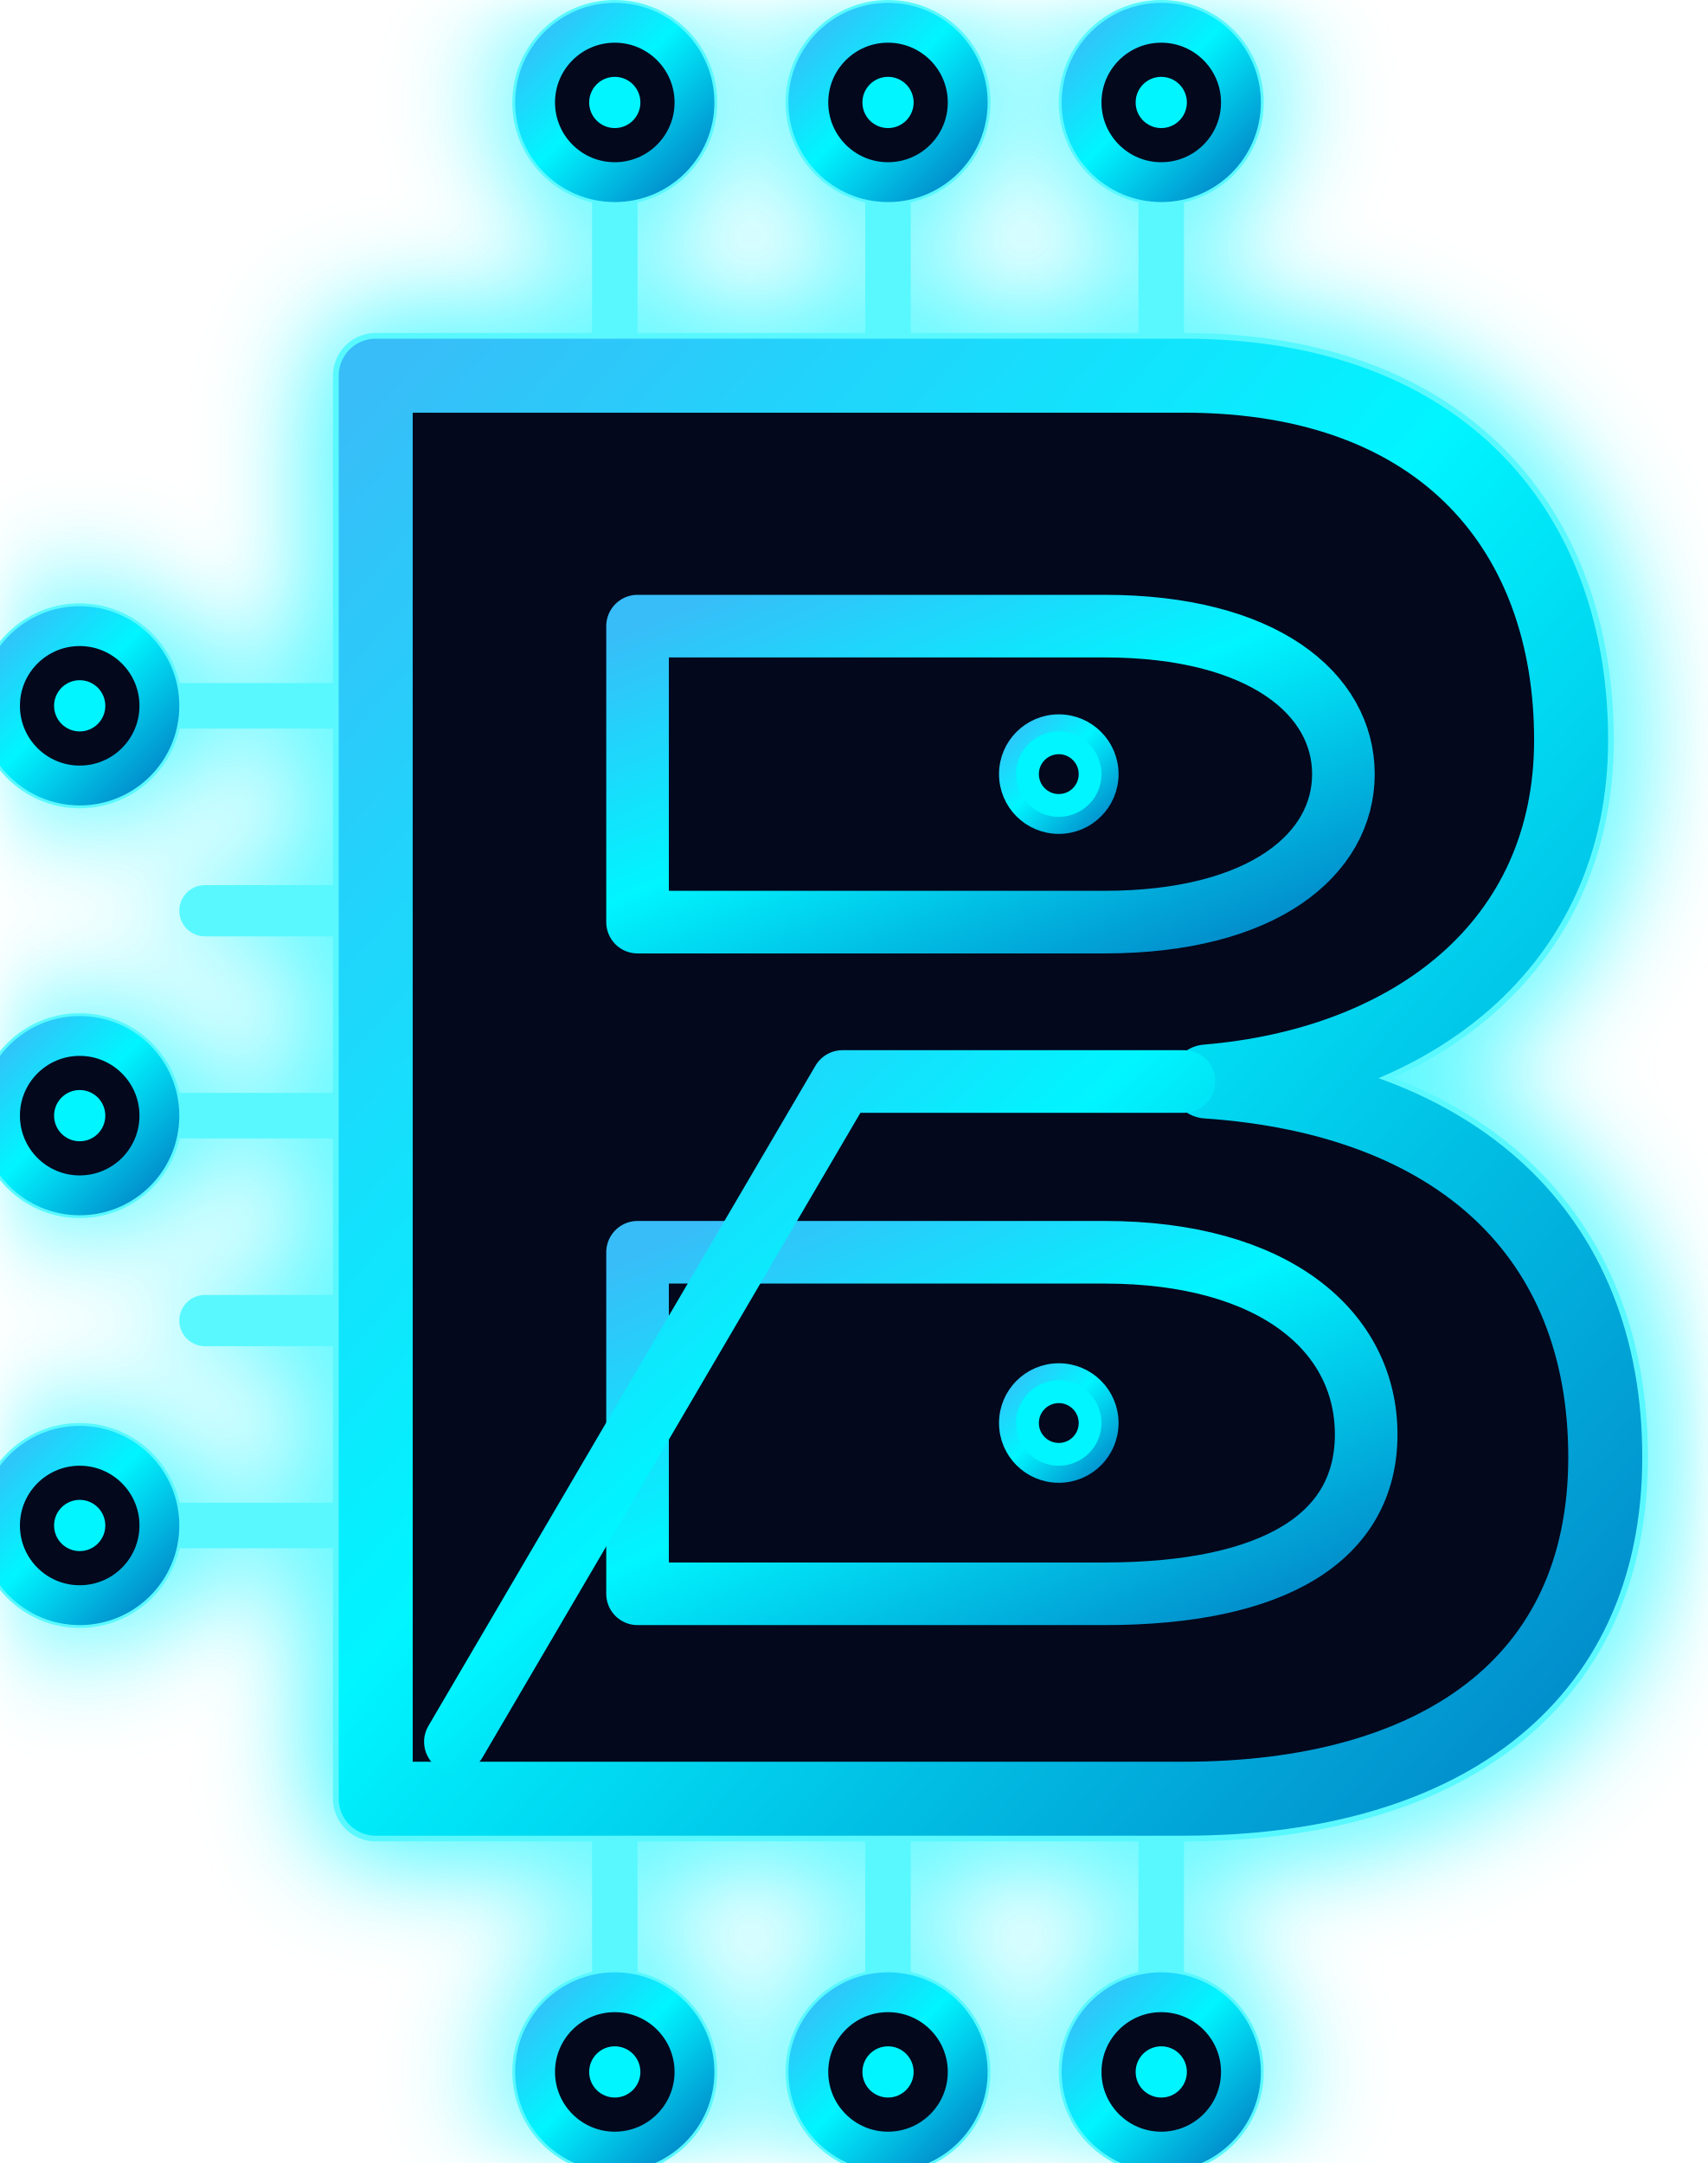
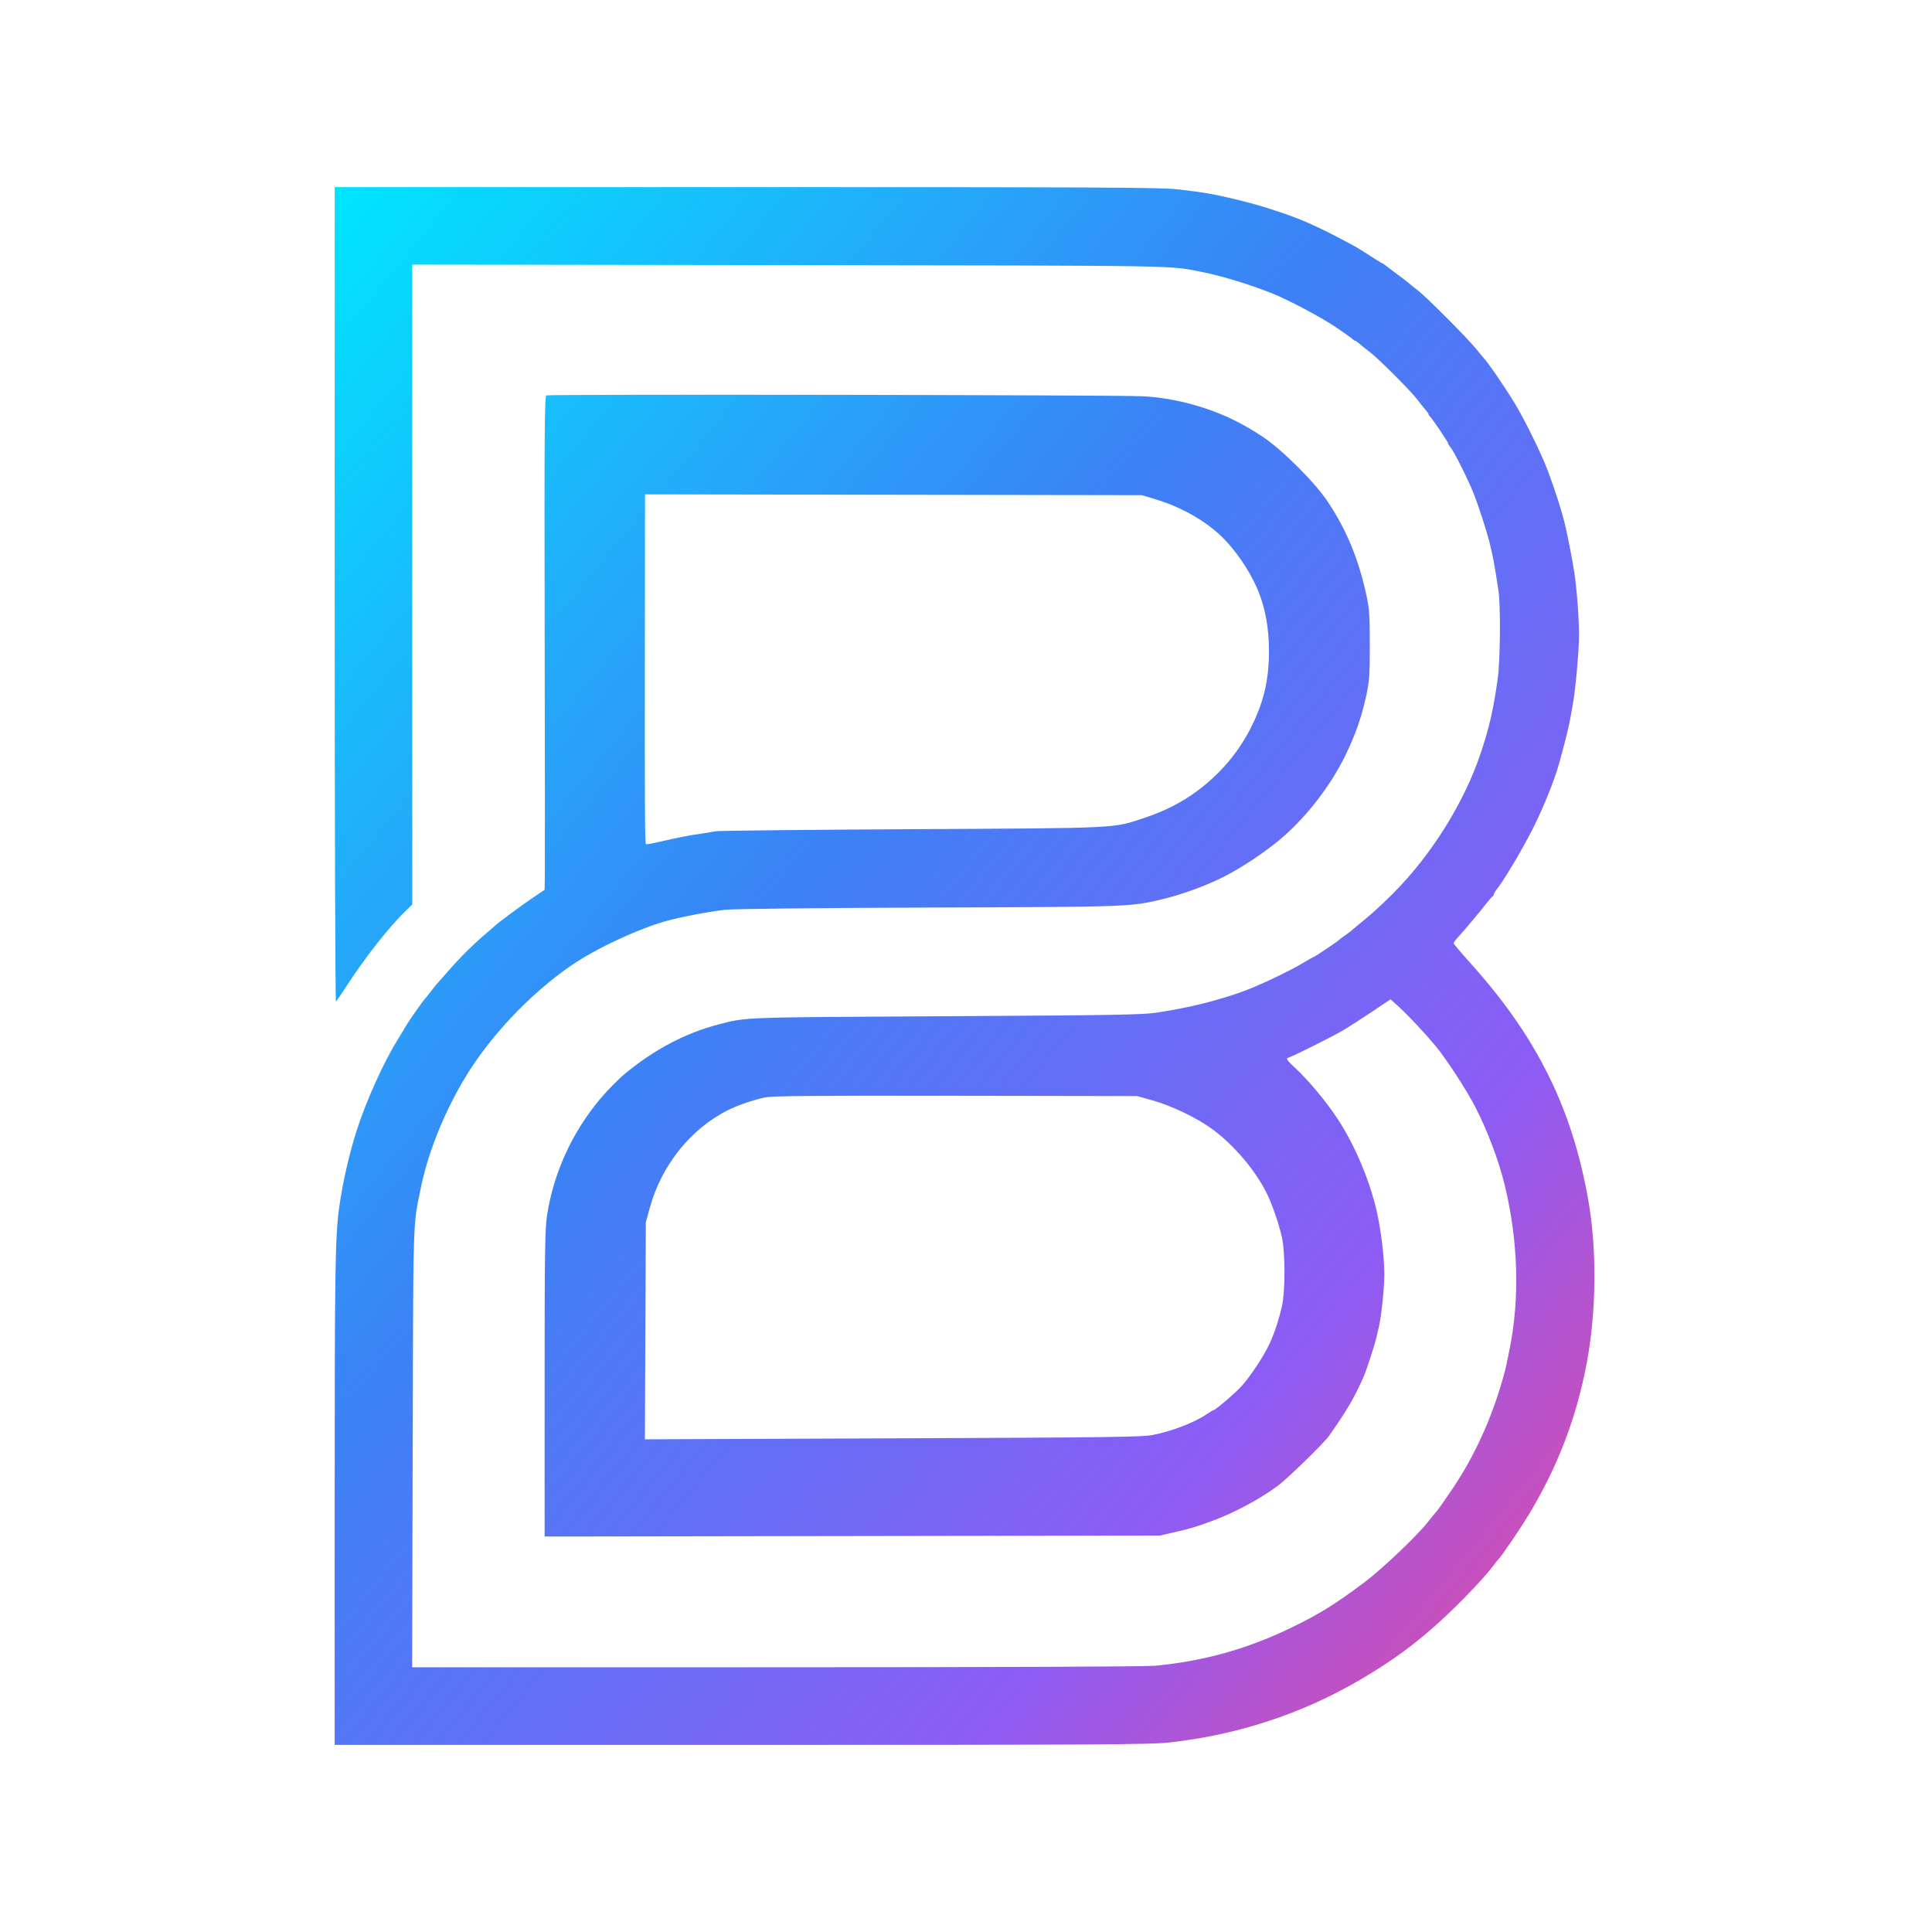
- <svg xmlns="http://www.w3.org/2000/svg" viewBox="100 60 300 380" width="100%" height="100%">
+ <svg xmlns="http://www.w3.org/2000/svg" viewBox="390 389 1270 1270" width="512" height="512" version="1.1">
  <defs>
-     <linearGradient id="cyanNeon" x1="0%" y1="0%" x2="100%" y2="100%">
-       <stop offset="0%" stop-color="#38bdf8" />
-       <stop offset="45%" stop-color="#00f5ff" />
-       <stop offset="100%" stop-color="#0284c7" />
+     <linearGradient id="bcsFintechGrad" x1="0%" y1="0%" x2="100%" y2="100%">
+       <stop offset="0%" stop-color="#00e5ff" />
+       <stop offset="40%" stop-color="#3b82f6" />
+       <stop offset="75%" stop-color="#8b5cf6" />
+       <stop offset="100%" stop-color="#ec4899" />
    </linearGradient>
-     <filter id="neonGlow" x="-30%" y="-30%" width="160%" height="160%">
-       <feGaussianBlur stdDeviation="10" result="blurWide" />
-       <feGaussianBlur stdDeviation="3" result="blurSharp" />
-       <feMerge>
-         <feMergeNode in="blurWide" />
-         <feMergeNode in="blurSharp" />
-         <feMergeNode in="SourceGraphic" />
-       </feMerge>
-     </filter>
  </defs>
-   <g filter="url(#neonGlow)" opacity="0.65">
-     <path d="M 166 126 L 308 126 C 354 126, 376 154, 376 190 C 376 226, 348 247, 312 250 C 356 253, 382 277, 382 316 C 382 356, 352 376, 308 376 L 166 376 Z" fill="none" stroke="#00f5ff" stroke-width="15" stroke-linejoin="round" />
-     <path d="M 212 170 L 294 170 C 322 170, 336 182, 336 196 C 336 210, 322 222, 294 222 L 212 222 Z" fill="none" stroke="#00f5ff" stroke-width="13" stroke-linejoin="round" />
-     <path d="M 212 280 L 294 280 C 324 280, 340 294, 340 312 C 340 330, 324 340, 294 340 L 212 340 Z" fill="none" stroke="#00f5ff" stroke-width="13" stroke-linejoin="round" />
-     <path d="M 180 366 L 248 250 L 308 250" fill="none" stroke="#00f5ff" stroke-width="13" stroke-linecap="round" stroke-linejoin="round" />
-     <g stroke="#00f5ff" stroke-width="8" stroke-linecap="round" fill="none">
-       <line x1="208" y1="126" x2="208" y2="78" />
-       <circle cx="208" cy="78" r="14" />
-       <line x1="256" y1="126" x2="256" y2="78" />
-       <circle cx="256" cy="78" r="14" />
-       <line x1="304" y1="126" x2="304" y2="78" />
-       <circle cx="304" cy="78" r="14" />
-       <line x1="208" y1="376" x2="208" y2="424" />
-       <circle cx="208" cy="424" r="14" />
-       <line x1="256" y1="376" x2="256" y2="424" />
-       <circle cx="256" cy="424" r="14" />
-       <line x1="304" y1="376" x2="304" y2="424" />
-       <circle cx="304" cy="424" r="14" />
-       <line x1="166" y1="184" x2="114" y2="184" />
-       <circle cx="114" cy="184" r="14" />
-       <line x1="166" y1="220" x2="136" y2="220" stroke-width="9" />
-       <line x1="166" y1="256" x2="114" y2="256" />
-       <circle cx="114" cy="256" r="14" />
-       <line x1="166" y1="292" x2="136" y2="292" stroke-width="9" />
-       <line x1="166" y1="328" x2="114" y2="328" />
-       <circle cx="114" cy="328" r="14" />
-       <path d="M 212 196 L 286 196" />
-       <circle cx="286" cy="196" r="10" />
-       <path d="M 230 310 L 286 310" />
-       <circle cx="286" cy="310" r="10" />
-     </g>
-   </g>
-   <path d="M 166 126 L 308 126 C 354 126, 376 154, 376 190 C 376 226, 348 247, 312 250 C 356 253, 382 277, 382 316 C 382 356, 352 376, 308 376 L 166 376 Z" fill="#03081d" stroke="url(#cyanNeon)" stroke-width="13" stroke-linejoin="round" />
-   <path d="M 212 170 L 294 170 C 322 170, 336 182, 336 196 C 336 210, 322 222, 294 222 L 212 222 Z" fill="#03081d" stroke="url(#cyanNeon)" stroke-width="11" stroke-linejoin="round" />
-   <path d="M 212 280 L 294 280 C 324 280, 340 294, 340 312 C 340 330, 324 340, 294 340 L 212 340 Z" fill="#03081d" stroke="url(#cyanNeon)" stroke-width="11" stroke-linejoin="round" />
-   <path d="M 180 366 L 248 250 L 308 250" fill="none" stroke="url(#cyanNeon)" stroke-width="11" stroke-linecap="round" stroke-linejoin="round" />
-   <g stroke="url(#cyanNeon)" stroke-width="7" stroke-linecap="round" fill="none">
-     <line x1="208" y1="126" x2="208" y2="78" />
-     <circle cx="208" cy="78" r="14" fill="#03081d" stroke-width="7" />
-     <circle cx="208" cy="78" r="4.5" fill="#00f5ff" stroke="none" />
-     <line x1="256" y1="126" x2="256" y2="78" />
-     <circle cx="256" cy="78" r="14" fill="#03081d" stroke-width="7" />
-     <circle cx="256" cy="78" r="4.5" fill="#00f5ff" stroke="none" />
-     <line x1="304" y1="126" x2="304" y2="78" />
-     <circle cx="304" cy="78" r="14" fill="#03081d" stroke-width="7" />
-     <circle cx="304" cy="78" r="4.5" fill="#00f5ff" stroke="none" />
-     <line x1="208" y1="376" x2="208" y2="424" />
-     <circle cx="208" cy="424" r="14" fill="#03081d" stroke-width="7" />
-     <circle cx="208" cy="424" r="4.5" fill="#00f5ff" stroke="none" />
-     <line x1="256" y1="376" x2="256" y2="424" />
-     <circle cx="256" cy="424" r="14" fill="#03081d" stroke-width="7" />
-     <circle cx="256" cy="424" r="4.5" fill="#00f5ff" stroke="none" />
-     <line x1="304" y1="376" x2="304" y2="424" />
-     <circle cx="304" cy="424" r="14" fill="#03081d" stroke-width="7" />
-     <circle cx="304" cy="424" r="4.5" fill="#00f5ff" stroke="none" />
-     <line x1="166" y1="184" x2="114" y2="184" />
-     <circle cx="114" cy="184" r="14" fill="#03081d" stroke-width="7" />
-     <circle cx="114" cy="184" r="4.5" fill="#00f5ff" stroke="none" />
-     <line x1="166" y1="220" x2="136" y2="220" stroke-width="8" stroke-linecap="square" />
-     <line x1="166" y1="256" x2="114" y2="256" />
-     <circle cx="114" cy="256" r="14" fill="#03081d" stroke-width="7" />
-     <circle cx="114" cy="256" r="4.5" fill="#00f5ff" stroke="none" />
-     <line x1="166" y1="292" x2="136" y2="292" stroke-width="8" stroke-linecap="square" />
-     <line x1="166" y1="328" x2="114" y2="328" />
-     <circle cx="114" cy="328" r="14" fill="#03081d" stroke-width="7" />
-     <circle cx="114" cy="328" r="4.5" fill="#00f5ff" stroke="none" />
-     <path d="M 212 196 L 286 196" stroke-width="7" />
-     <circle cx="286" cy="196" r="9" fill="#00f5ff" stroke="url(#cyanNeon)" stroke-width="3" />
-     <circle cx="286" cy="196" r="3.5" fill="#03081d" stroke="none" />
-     <path d="M 230 310 L 286 310" stroke-width="7" />
-     <circle cx="286" cy="310" r="9" fill="#00f5ff" stroke="url(#cyanNeon)" stroke-width="3" />
-     <circle cx="286" cy="310" r="3.5" fill="#03081d" stroke="none" />
-   </g>
+   <path d="M 610 780.200 C 610 928.959, 610.381 1047.977, 610.856 1047.450 C 611.327 1046.928, 614.660 1041.983, 618.263 1036.462 C 630.382 1017.893, 645.788 998.334, 656.402 988.042 L 661 983.584 661 773.258 L 661 562.932 909.250 563.281 C 1173.496 563.653, 1157.648 563.384, 1180.582 567.887 C 1192.680 570.262, 1211.295 575.924, 1225.500 581.550 C 1236.625 585.955, 1257.803 597.144, 1268.068 604.039 C 1273.256 607.524, 1278.095 610.966, 1278.821 611.687 C 1279.548 612.409, 1280.453 613, 1280.832 613 C 1281.210 613, 1282.641 614.013, 1284.010 615.250 C 1285.380 616.487, 1288.300 618.830, 1290.500 620.456 C 1295.682 624.286, 1317.714 646.318, 1321.544 651.500 C 1323.170 653.700, 1325.513 656.620, 1326.750 657.990 C 1327.987 659.359, 1329 660.790, 1329 661.168 C 1329 661.547, 1329.589 662.452, 1330.310 663.179 C 1332.127 665.012, 1342 679.748, 1342 680.626 C 1342 681.020, 1342.640 682.053, 1343.423 682.921 C 1345.573 685.308, 1355.170 704.445, 1358.757 713.500 C 1361.778 721.124, 1367.101 737.510, 1368.991 745 C 1371.371 754.435, 1372.235 759.054, 1374.993 777.082 C 1376.504 786.956, 1376.223 822.762, 1374.539 835 C 1371.789 854.983, 1369.059 866.981, 1363.409 883.910 C 1352.511 916.564, 1330.827 951.252, 1305.523 976.510 C 1297.530 984.488, 1291.902 989.591, 1284 996.023 C 1280.975 998.485, 1278.275 1000.747, 1278 1001.048 C 1277.725 1001.350, 1275.925 1002.678, 1274 1004 C 1272.075 1005.322, 1270.275 1006.687, 1270 1007.032 C 1269.343 1007.858, 1254.222 1018, 1253.647 1018 C 1253.404 1018, 1250.346 1019.718, 1246.852 1021.819 C 1236.594 1027.985, 1216.257 1037.534, 1205.140 1041.403 C 1187.715 1047.468, 1170.667 1051.582, 1150.013 1054.705 C 1141.032 1056.063, 1120.843 1056.399, 1011.500 1057.010 C 875.652 1057.770, 880.982 1057.575, 862.192 1062.449 C 840.565 1068.058, 819.596 1079.150, 800.484 1095.092 C 796.259 1098.616, 789.043 1105.983, 784.449 1111.462 C 765.950 1133.525, 753.671 1160.567, 749.550 1188.317 C 748.230 1197.209, 748 1213.602, 748 1298.899 L 748 1399.042 950.250 1398.718 L 1152.500 1398.394 1161.799 1396.258 C 1172.642 1393.768, 1175.543 1392.899, 1187 1388.713 C 1201.154 1383.540, 1218.281 1374.367, 1230 1365.683 C 1236.092 1361.169, 1260.355 1337.555, 1263.500 1333.080 C 1275.429 1316.105, 1280.435 1307.550, 1286.368 1294 C 1288.386 1289.390, 1293.494 1273.686, 1294.824 1268 C 1295.403 1265.525, 1296.137 1262.375, 1296.454 1261 C 1298.081 1253.954, 1300 1235.482, 1300 1226.865 C 1300 1215.390, 1297.776 1197.163, 1294.830 1184.500 C 1290.122 1164.260, 1280.346 1141.298, 1269.286 1124.500 C 1261.842 1113.195, 1250.346 1099.374, 1241.618 1091.238 C 1236.098 1086.091, 1235.221 1084.867, 1236.700 1084.366 C 1240.779 1082.984, 1267.371 1069.651, 1273.690 1065.819 C 1277.436 1063.547, 1285.810 1058.135, 1292.301 1053.791 L 1304.102 1045.892 1309.801 1051.091 C 1315.910 1056.665, 1326.804 1068.299, 1333.807 1076.729 C 1340.648 1084.964, 1354.180 1105.764, 1359.733 1116.580 C 1367.861 1132.410, 1375.188 1151.839, 1379.125 1168 C 1387.987 1204.372, 1389.115 1242.816, 1382.294 1276 C 1381.446 1280.125, 1380.538 1284.625, 1380.277 1286 C 1380.015 1287.375, 1378.911 1291.650, 1377.824 1295.500 C 1370.492 1321.462, 1359.290 1346.030, 1345.191 1367.065 C 1340.238 1374.454, 1335.356 1381.405, 1334.343 1382.510 C 1333.329 1383.616, 1330.744 1386.766, 1328.598 1389.510 C 1321.543 1398.534, 1298.595 1420.339, 1286.940 1429.094 C 1267.381 1443.786, 1256.702 1450.376, 1237.651 1459.510 C 1209.287 1473.110, 1181.240 1480.894, 1149.500 1483.977 C 1143.354 1484.574, 1047.276 1484.958, 900.209 1484.974 L 660.918 1485 661.282 1340.750 C 661.672 1186.459, 661.400 1195.358, 666.488 1170.500 C 671.177 1147.593, 680.784 1123.092, 694.062 1100.181 C 710.507 1071.806, 737.983 1042.449, 766 1023.322 C 782.238 1012.236, 810.829 998.991, 829 994.136 C 839.152 991.424, 855.576 988.328, 866.500 987.067 C 872.039 986.428, 923.566 985.857, 1000.500 985.581 C 1133.697 985.105, 1132.557 985.145, 1154 980.115 C 1166.270 977.237, 1181.998 971.544, 1193.499 965.820 C 1206.534 959.332, 1223.354 948.034, 1234 938.617 C 1249.819 924.623, 1264.577 905.351, 1273.909 886.500 C 1280.809 872.563, 1284.974 860.726, 1288.161 846 C 1290.145 836.829, 1290.433 832.651, 1290.433 813 C 1290.433 793.313, 1290.148 789.193, 1288.155 780.042 C 1282.995 756.350, 1275.206 737.494, 1262.923 718.958 C 1254.491 706.233, 1232.940 684.696, 1220.047 676.111 C 1207.737 667.914, 1196 662.077, 1183 657.689 C 1168.745 652.877, 1153.887 649.997, 1140.589 649.468 C 1118.643 648.595, 750.470 648.071, 749.128 648.911 C 747.972 649.634, 747.799 673.702, 748.033 801.135 C 748.187 884.386, 748.242 957.324, 748.156 963.220 L 748 973.939 740.250 979.136 C 733.516 983.651, 717.439 995.512, 716 997.026 C 715.725 997.316, 712.599 1000.016, 709.053 1003.026 C 700.758 1010.068, 692.169 1018.641, 684.001 1028.030 C 680.427 1032.138, 677.265 1035.725, 676.975 1036 C 676.685 1036.275, 674.897 1038.525, 673 1041 C 671.103 1043.475, 669.300 1045.725, 668.992 1046 C 668.093 1046.803, 658.606 1060.306, 657.400 1062.500 C 656.796 1063.600, 654.078 1068.100, 651.361 1072.500 C 642.066 1087.554, 631.019 1111.976, 624.674 1131.500 C 619.804 1146.487, 615.252 1166.280, 613.062 1182 C 610.310 1201.755, 610 1221.343, 610 1375.645 L 610 1536 877.043 1536 C 1111.195 1536, 1145.836 1535.810, 1158.293 1534.453 C 1203.276 1529.557, 1245.852 1515.599, 1284 1493.244 C 1305.175 1480.834, 1320.707 1469.446, 1337.500 1454.014 C 1349.911 1442.608, 1365.047 1426.792, 1371.007 1419 C 1372.900 1416.525, 1374.690 1414.275, 1374.986 1414 C 1376.940 1412.183, 1388.903 1394.601, 1394.717 1385 C 1413.876 1353.364, 1426.206 1321.210, 1433.019 1285.111 C 1439.380 1251.411, 1439.786 1210.500, 1434.080 1178 C 1429.124 1149.767, 1421.450 1124.769, 1410.628 1101.612 C 1397.732 1074.014, 1380.576 1048.793, 1356.500 1022.037 C 1350.450 1015.314, 1345.500 1009.447, 1345.500 1009 C 1345.500 1008.552, 1347.303 1006.232, 1349.506 1003.843 C 1351.709 1001.454, 1355.528 997.025, 1357.992 994 C 1360.456 990.975, 1362.704 988.275, 1362.986 988 C 1363.269 987.725, 1365.058 985.475, 1366.963 983 C 1368.868 980.525, 1370.780 978.350, 1371.213 978.167 C 1371.646 977.983, 1372 977.394, 1372 976.858 C 1372 976.322, 1373.313 974.222, 1374.917 972.191 C 1379.098 966.902, 1390.665 947.348, 1397.214 934.500 C 1402.956 923.236, 1409.696 907.177, 1413.162 896.500 C 1415.763 888.488, 1420.879 868.783, 1422.055 862.250 C 1422.575 859.362, 1423.460 854.413, 1424.021 851.250 C 1425.741 841.567, 1427.994 816.026, 1427.997 806.172 C 1428 795.922, 1426.517 776.430, 1424.901 765.500 C 1423.853 758.405, 1420.649 741.811, 1418.917 734.500 C 1416.679 725.058, 1412.465 711.824, 1407.333 698.123 C 1403.408 687.643, 1392.288 664.981, 1385.882 654.406 C 1379.059 643.143, 1367.756 626.695, 1364.986 624 C 1364.704 623.725, 1362.481 621.025, 1360.048 618 C 1354.600 611.229, 1326.853 583.444, 1321.837 579.737 C 1319.822 578.248, 1317.572 576.453, 1316.837 575.747 C 1316.101 575.040, 1312.575 572.309, 1309 569.676 C 1305.425 567.043, 1301.707 564.239, 1300.739 563.444 C 1299.770 562.650, 1298.771 562, 1298.520 562 C 1298.268 562, 1294.786 559.865, 1290.781 557.256 C 1286.777 554.648, 1282.600 552.025, 1281.500 551.428 C 1258.223 538.800, 1247.526 533.895, 1231.291 528.406 C 1219.527 524.429, 1210.915 522.011, 1197.500 518.921 C 1185.969 516.265, 1180.427 515.351, 1164.655 513.504 C 1153.522 512.201, 1115.696 512, 880.905 512 L 610 512 610 780.200 M 813.890 813.232 C 813.775 917.194, 813.916 943.220, 814.602 943.924 C 814.829 944.158, 819.174 943.380, 824.258 942.197 C 835.786 939.514, 841.593 938.379, 850.500 937.067 C 854.350 936.500, 859.075 935.745, 861 935.389 C 862.925 935.033, 920.750 934.437, 989.500 934.065 C 1128.363 933.313, 1121.095 933.675, 1142.873 926.426 C 1155.609 922.187, 1167.032 916.334, 1176.964 908.958 C 1191.710 898.008, 1203.456 884.344, 1211.588 868.679 C 1220.640 851.243, 1224.301 835.885, 1224.145 816 C 1224.034 801.882, 1221.840 789.499, 1217.499 778.487 C 1211.759 763.930, 1200.206 747.466, 1189.341 738.360 C 1177.721 728.621, 1163.796 721.320, 1148.062 716.717 L 1140.500 714.504 977.250 714.235 L 814 713.965 813.890 813.232 M 892.500 1110.466 C 884.709 1112.198, 874.783 1115.636, 868.500 1118.777 C 844.077 1130.988, 824.823 1155.013, 817.199 1182.792 L 814.535 1192.500 814.230 1263.817 L 813.924 1335.134 976.712 1334.494 C 1116.655 1333.944, 1140.623 1333.640, 1147.500 1332.328 C 1160.131 1329.917, 1175.050 1324.187, 1183.294 1318.580 C 1185.381 1317.161, 1187.318 1316, 1187.598 1316 C 1188.857 1316, 1202.067 1304.719, 1206.230 1300.089 C 1212.013 1293.657, 1220.780 1280.375, 1224.439 1272.500 C 1227.778 1265.315, 1230.532 1256.996, 1232.714 1247.500 C 1234.908 1237.950, 1234.885 1212.200, 1232.674 1202.346 C 1230.616 1193.179, 1226.051 1180.008, 1222.498 1172.991 C 1214.915 1158.013, 1201.464 1142.138, 1187.500 1131.682 C 1177.427 1124.141, 1160.474 1115.926, 1147.500 1112.300 L 1137.500 1109.506 1018 1109.319 C 921.502 1109.167, 897.345 1109.388, 892.500 1110.466" fill="url(#bcsFintechGrad)" fill-rule="evenodd" />
</svg>
